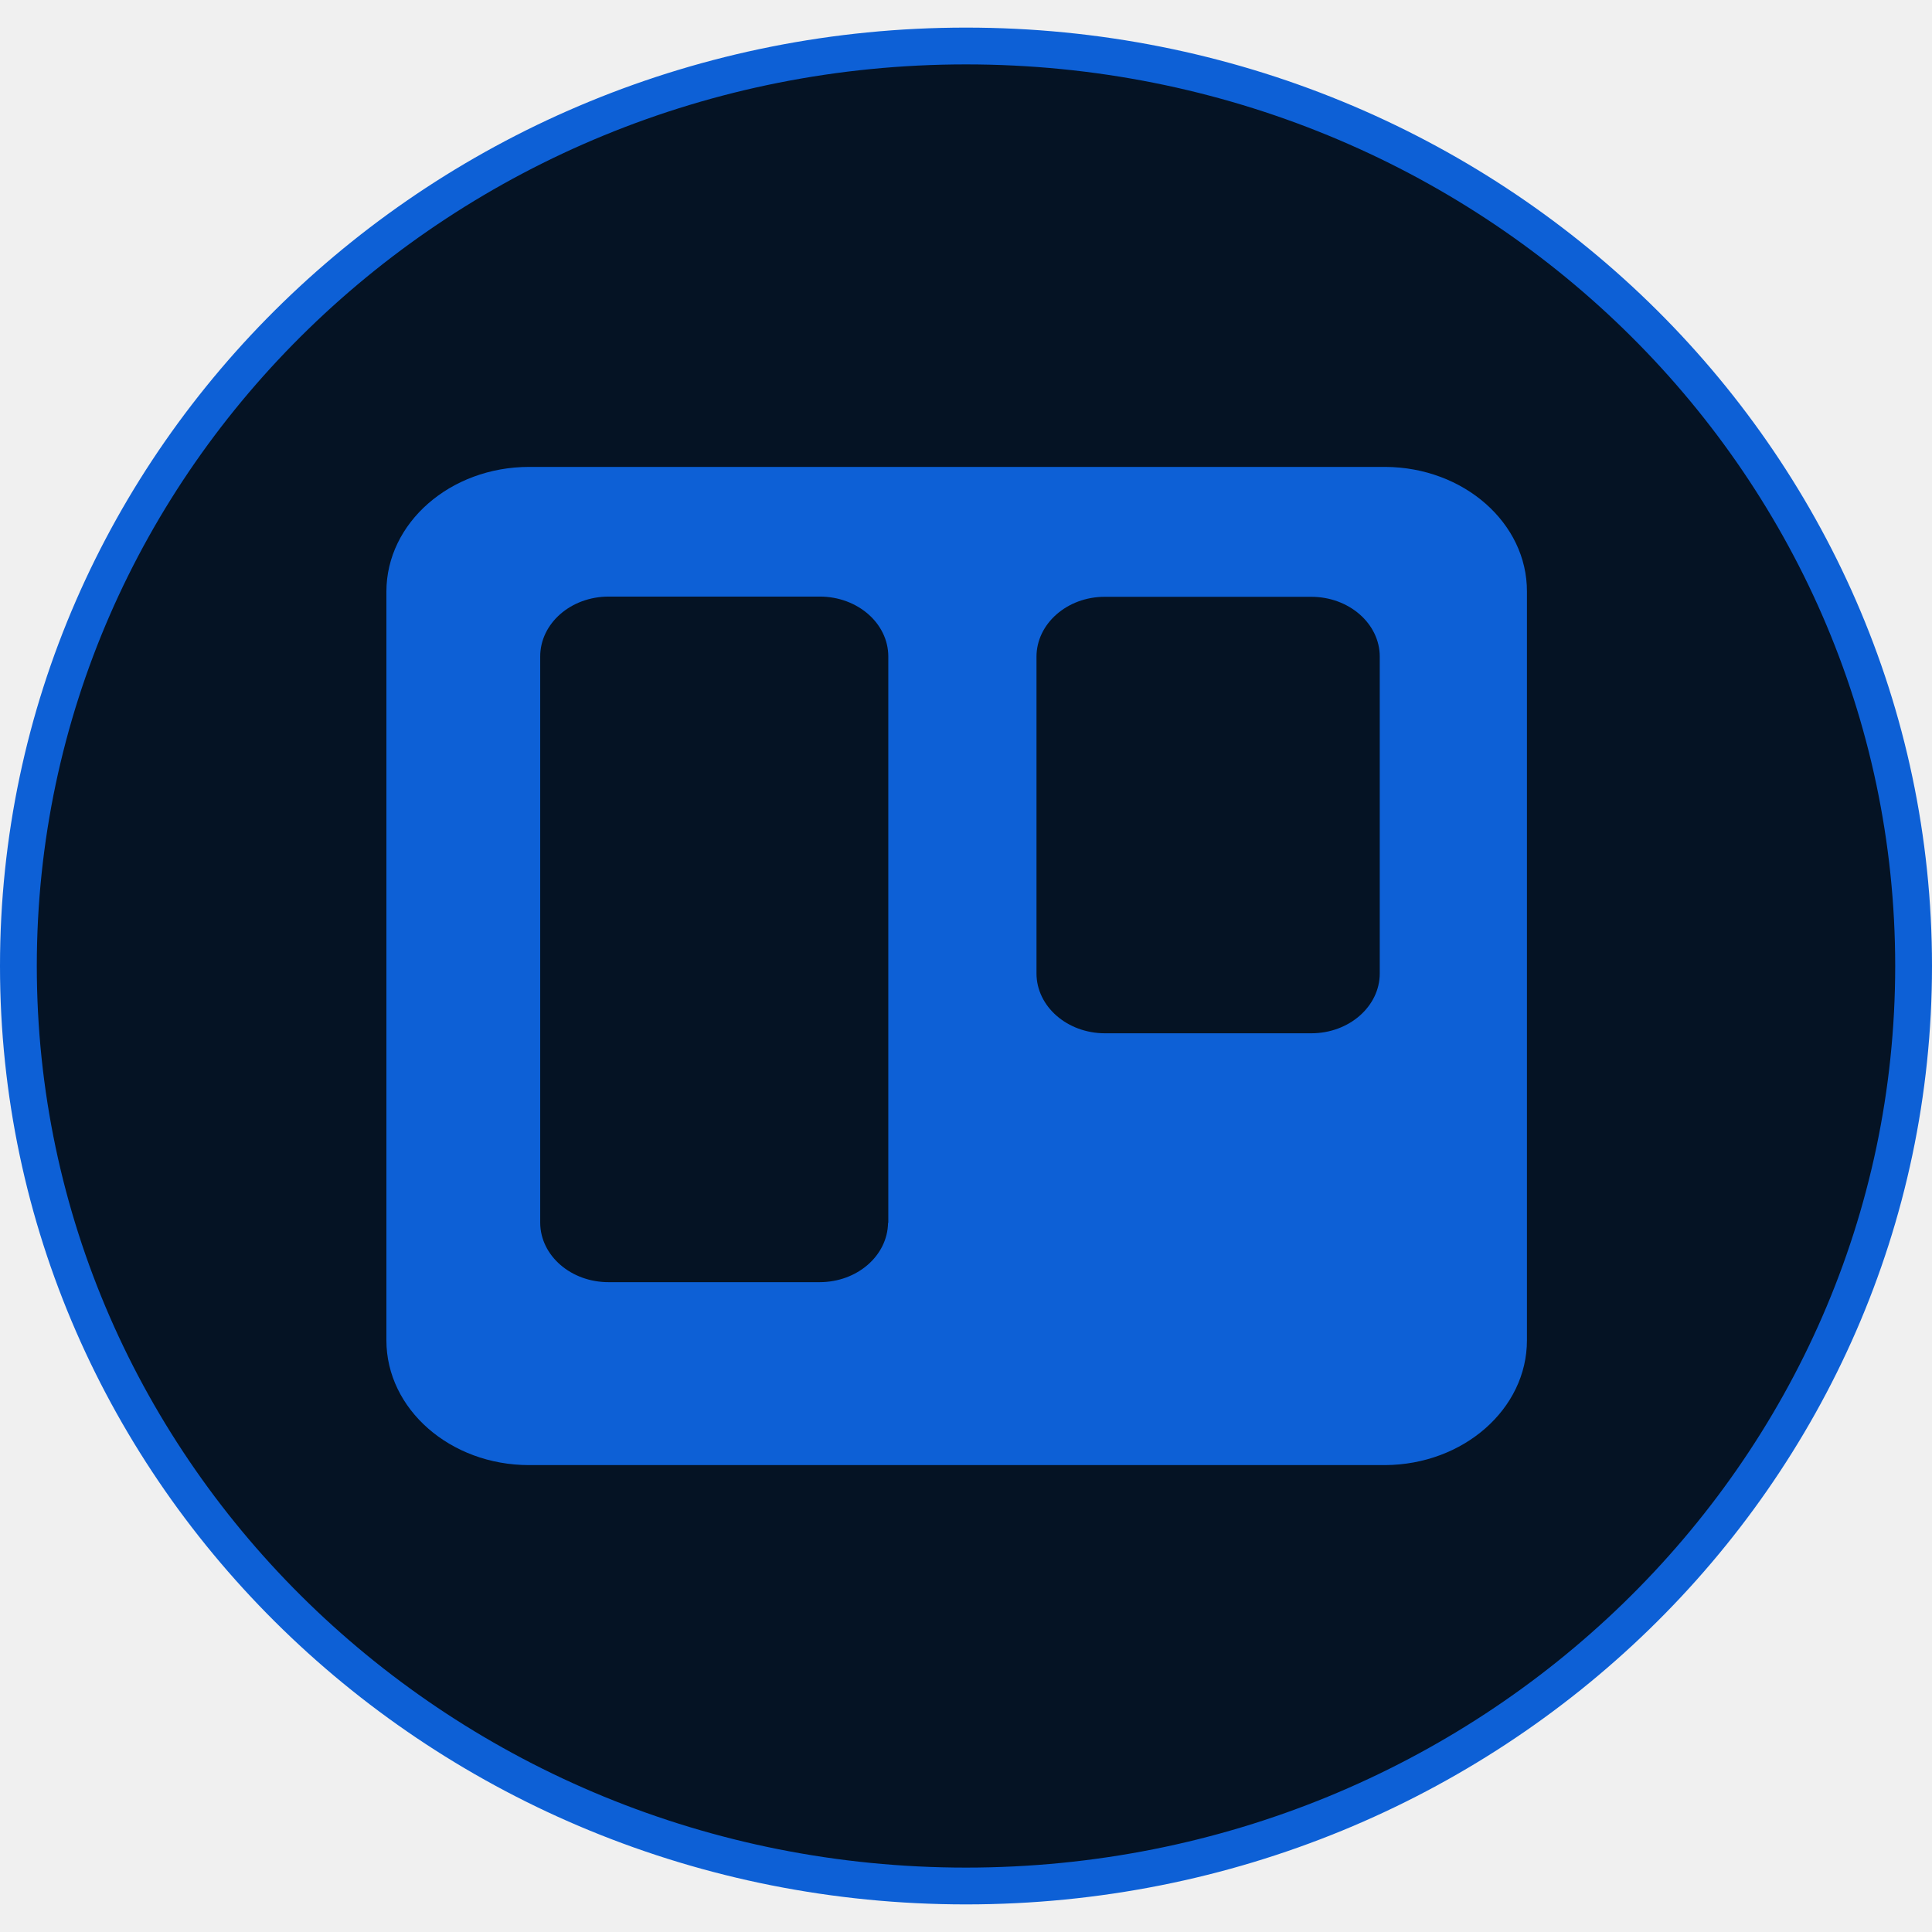
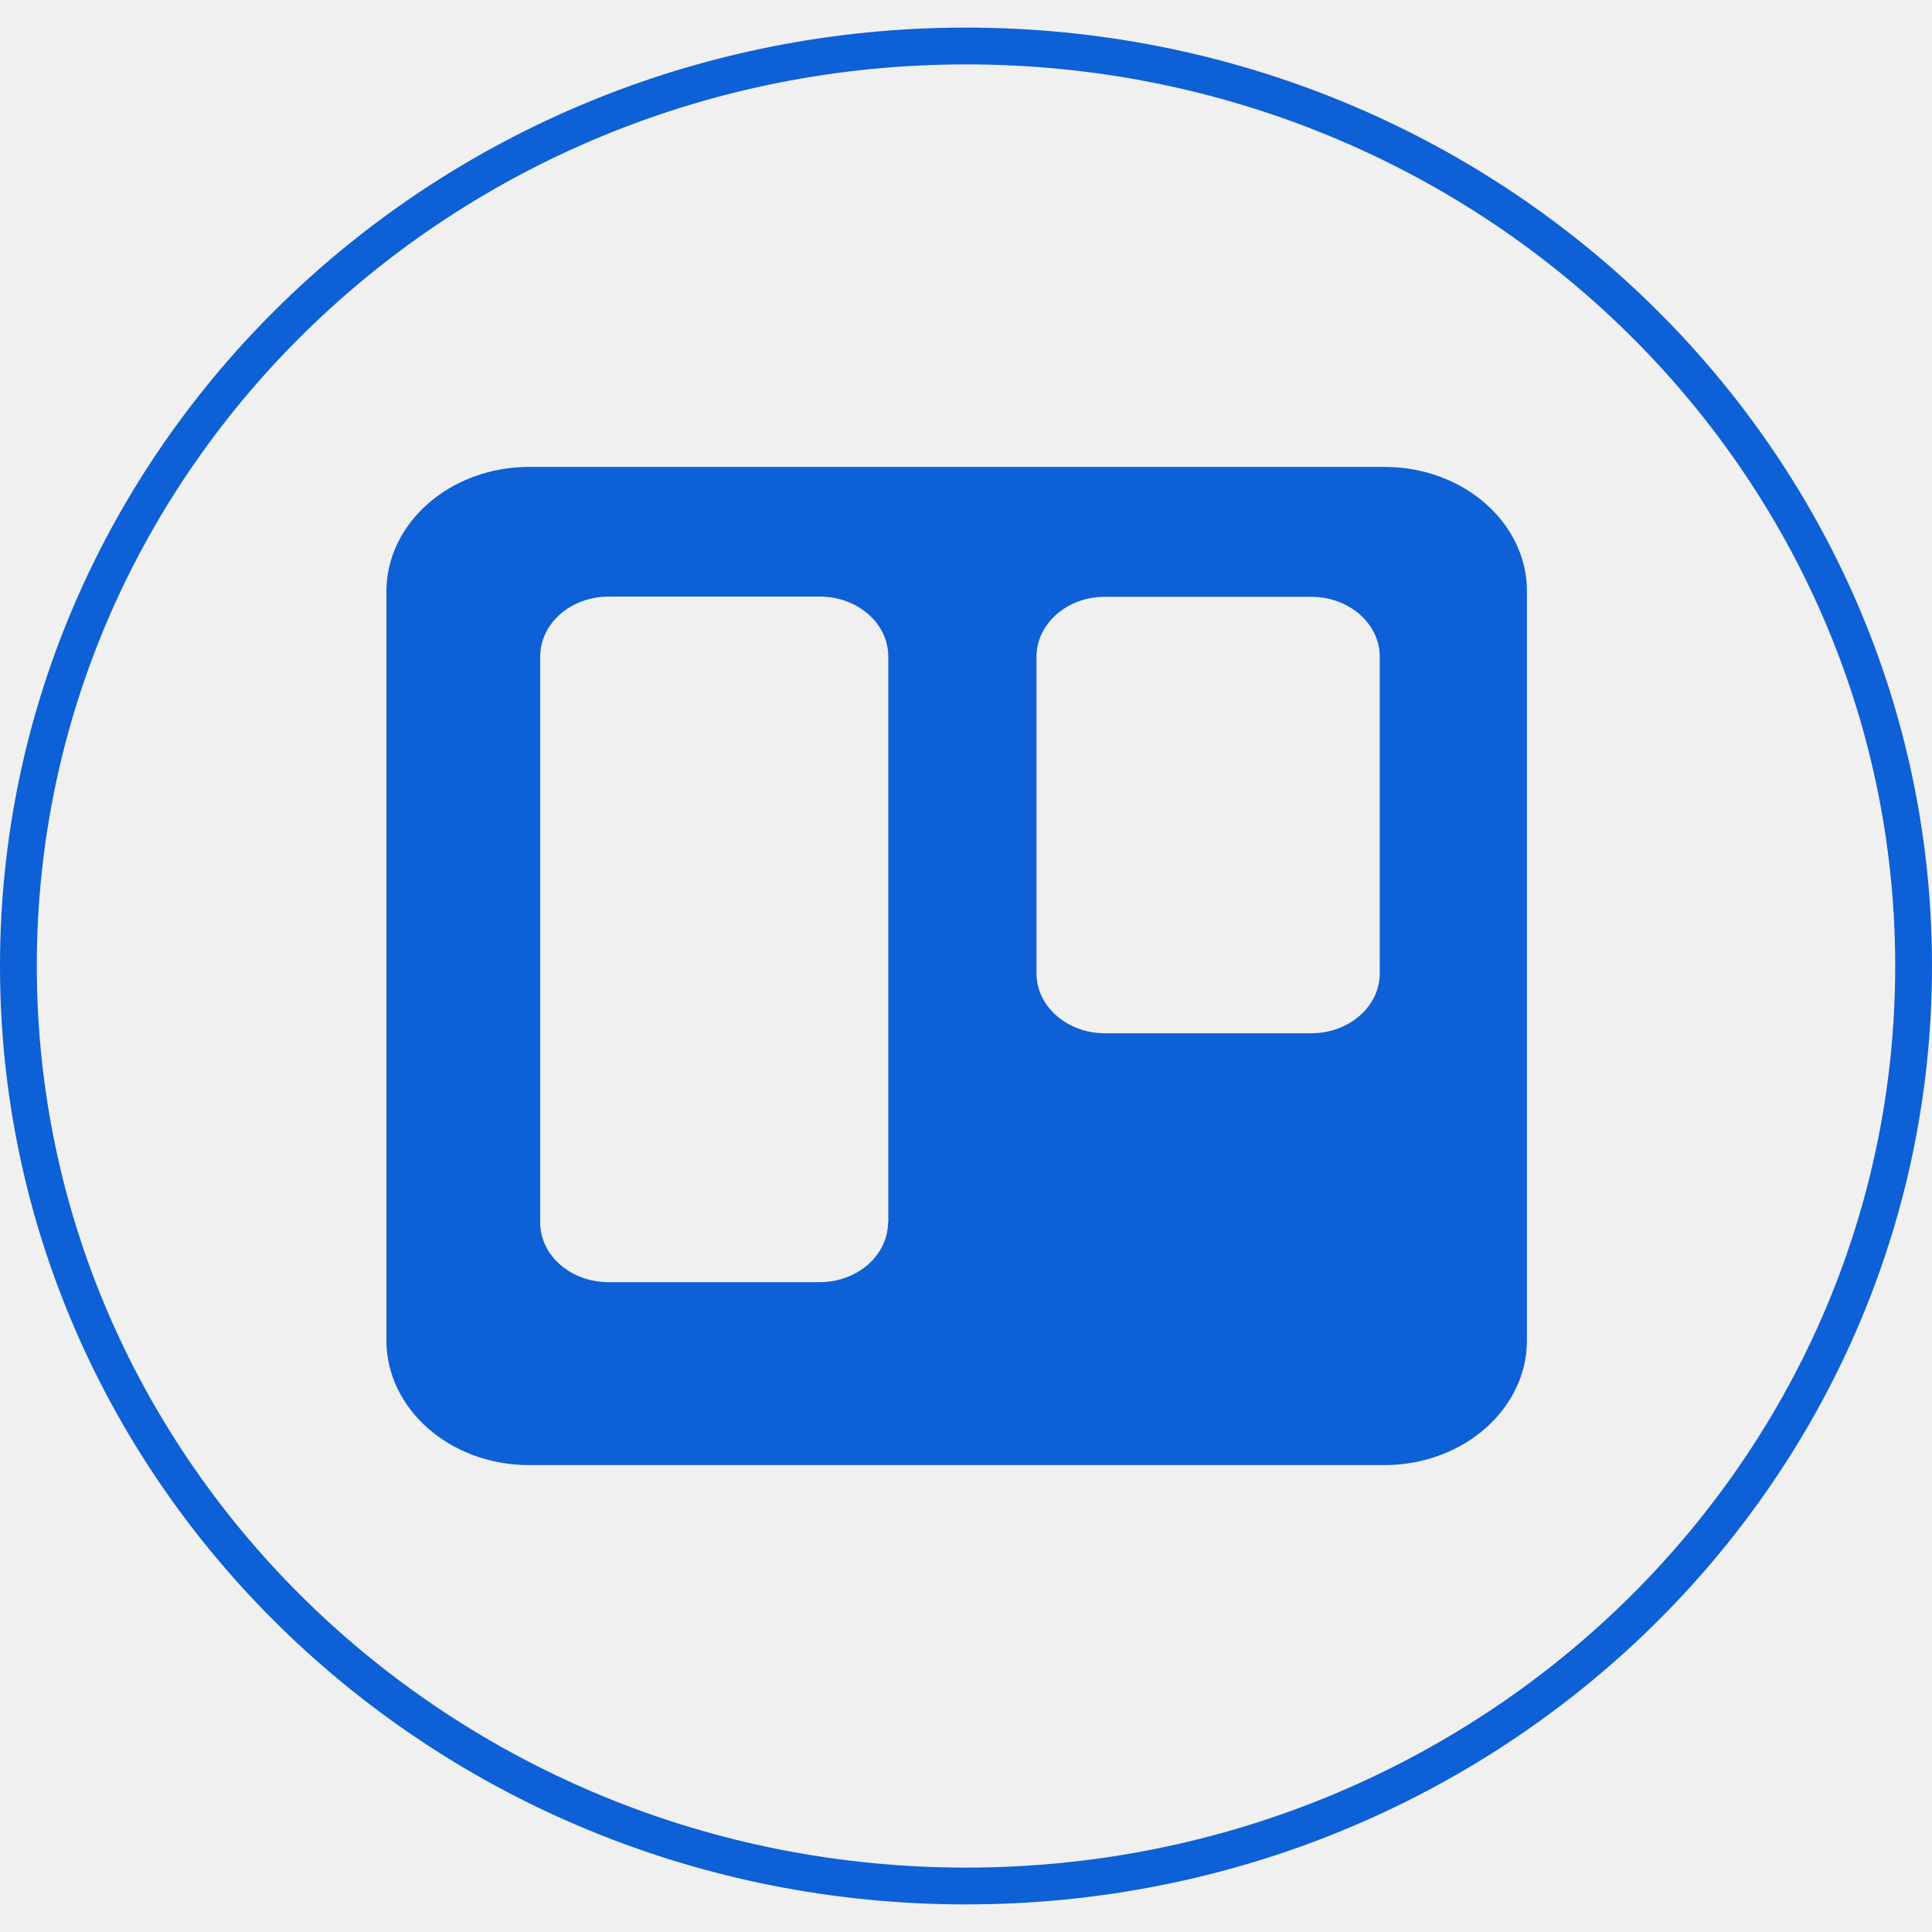
<svg xmlns="http://www.w3.org/2000/svg" width="70" height="70" viewBox="0 0 105 102" fill="none">
-   <path d="M104 51C104 78.587 80.97 101 52.5 101C24.03 101 1 78.587 1 51C1 23.413 24.03 1 52.5 1C80.97 1 104 23.413 104 51Z" fill="#051324" stroke="#0D60D6" stroke-width="2" />
+   <path d="M104 51C104 78.587 80.97 101 52.5 101C24.03 101 1 78.587 1 51C1 23.413 24.03 1 52.5 1C80.97 1 104 23.413 104 51Z" fill="none" stroke="#0D60D6" stroke-width="2" />
  <g clip-path="url(#clip0_34_112)">
    <path d="M75.291 23.875H28.764C24.474 23.875 21 26.915 21 30.656C20.986 30.656 21 30.172 21 71.344C21 75.085 24.474 78.125 28.75 78.125H75.278C79.54 78.101 82.986 75.073 82.986 71.344V30.656C83 26.927 79.554 23.899 75.291 23.875ZM48.263 64.962C48.236 66.742 46.589 68.183 44.54 68.183H33.095C31.047 68.195 29.373 66.754 29.359 64.962V34.18C29.359 32.388 31.019 30.923 33.081 30.923H44.554C46.602 30.923 48.277 32.376 48.277 34.18V64.962H48.263ZM74.987 51.4C74.987 53.192 73.326 54.657 71.264 54.657H60.054C58.006 54.657 56.331 53.204 56.331 51.4V34.192C56.331 32.4 57.992 30.935 60.04 30.935H71.264C73.312 30.935 74.987 32.388 74.987 34.192V51.4Z" fill="#0D60D6" />
  </g>
  <defs>
    <clipPath id="clip0_34_112">
      <rect width="62" height="62" fill="white" transform="translate(21 20)" />
    </clipPath>
  </defs>
</svg>
